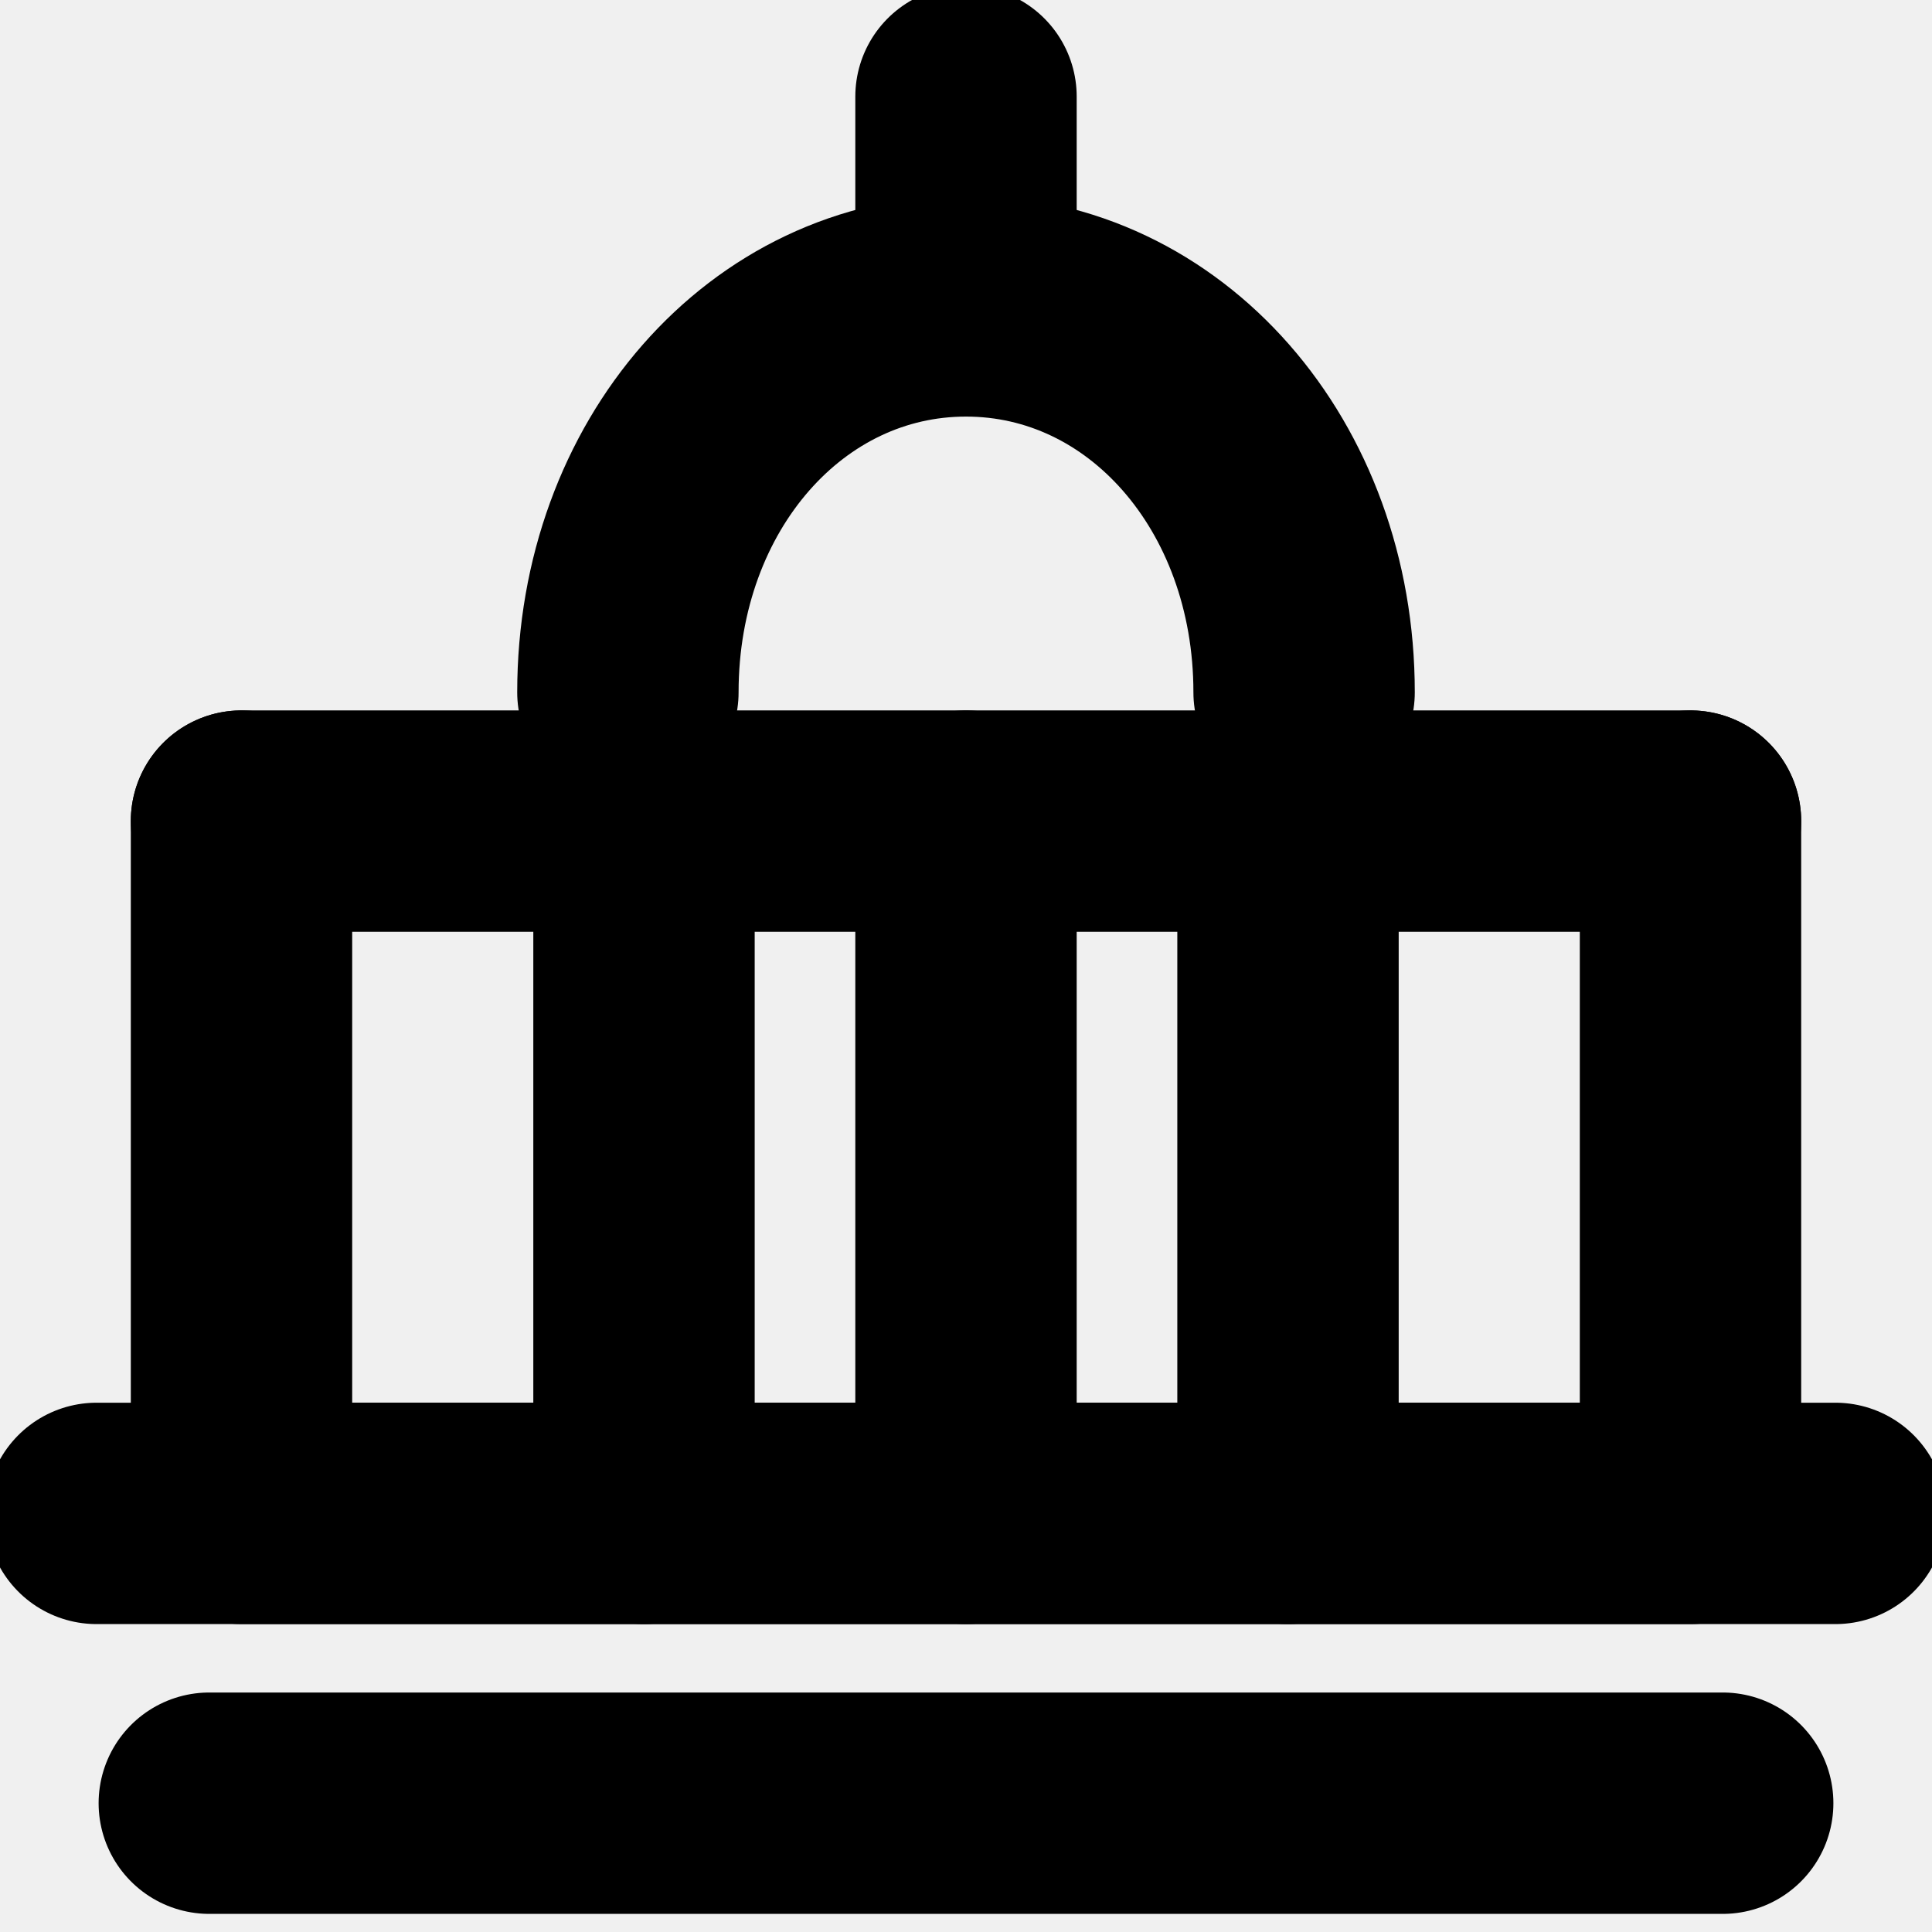
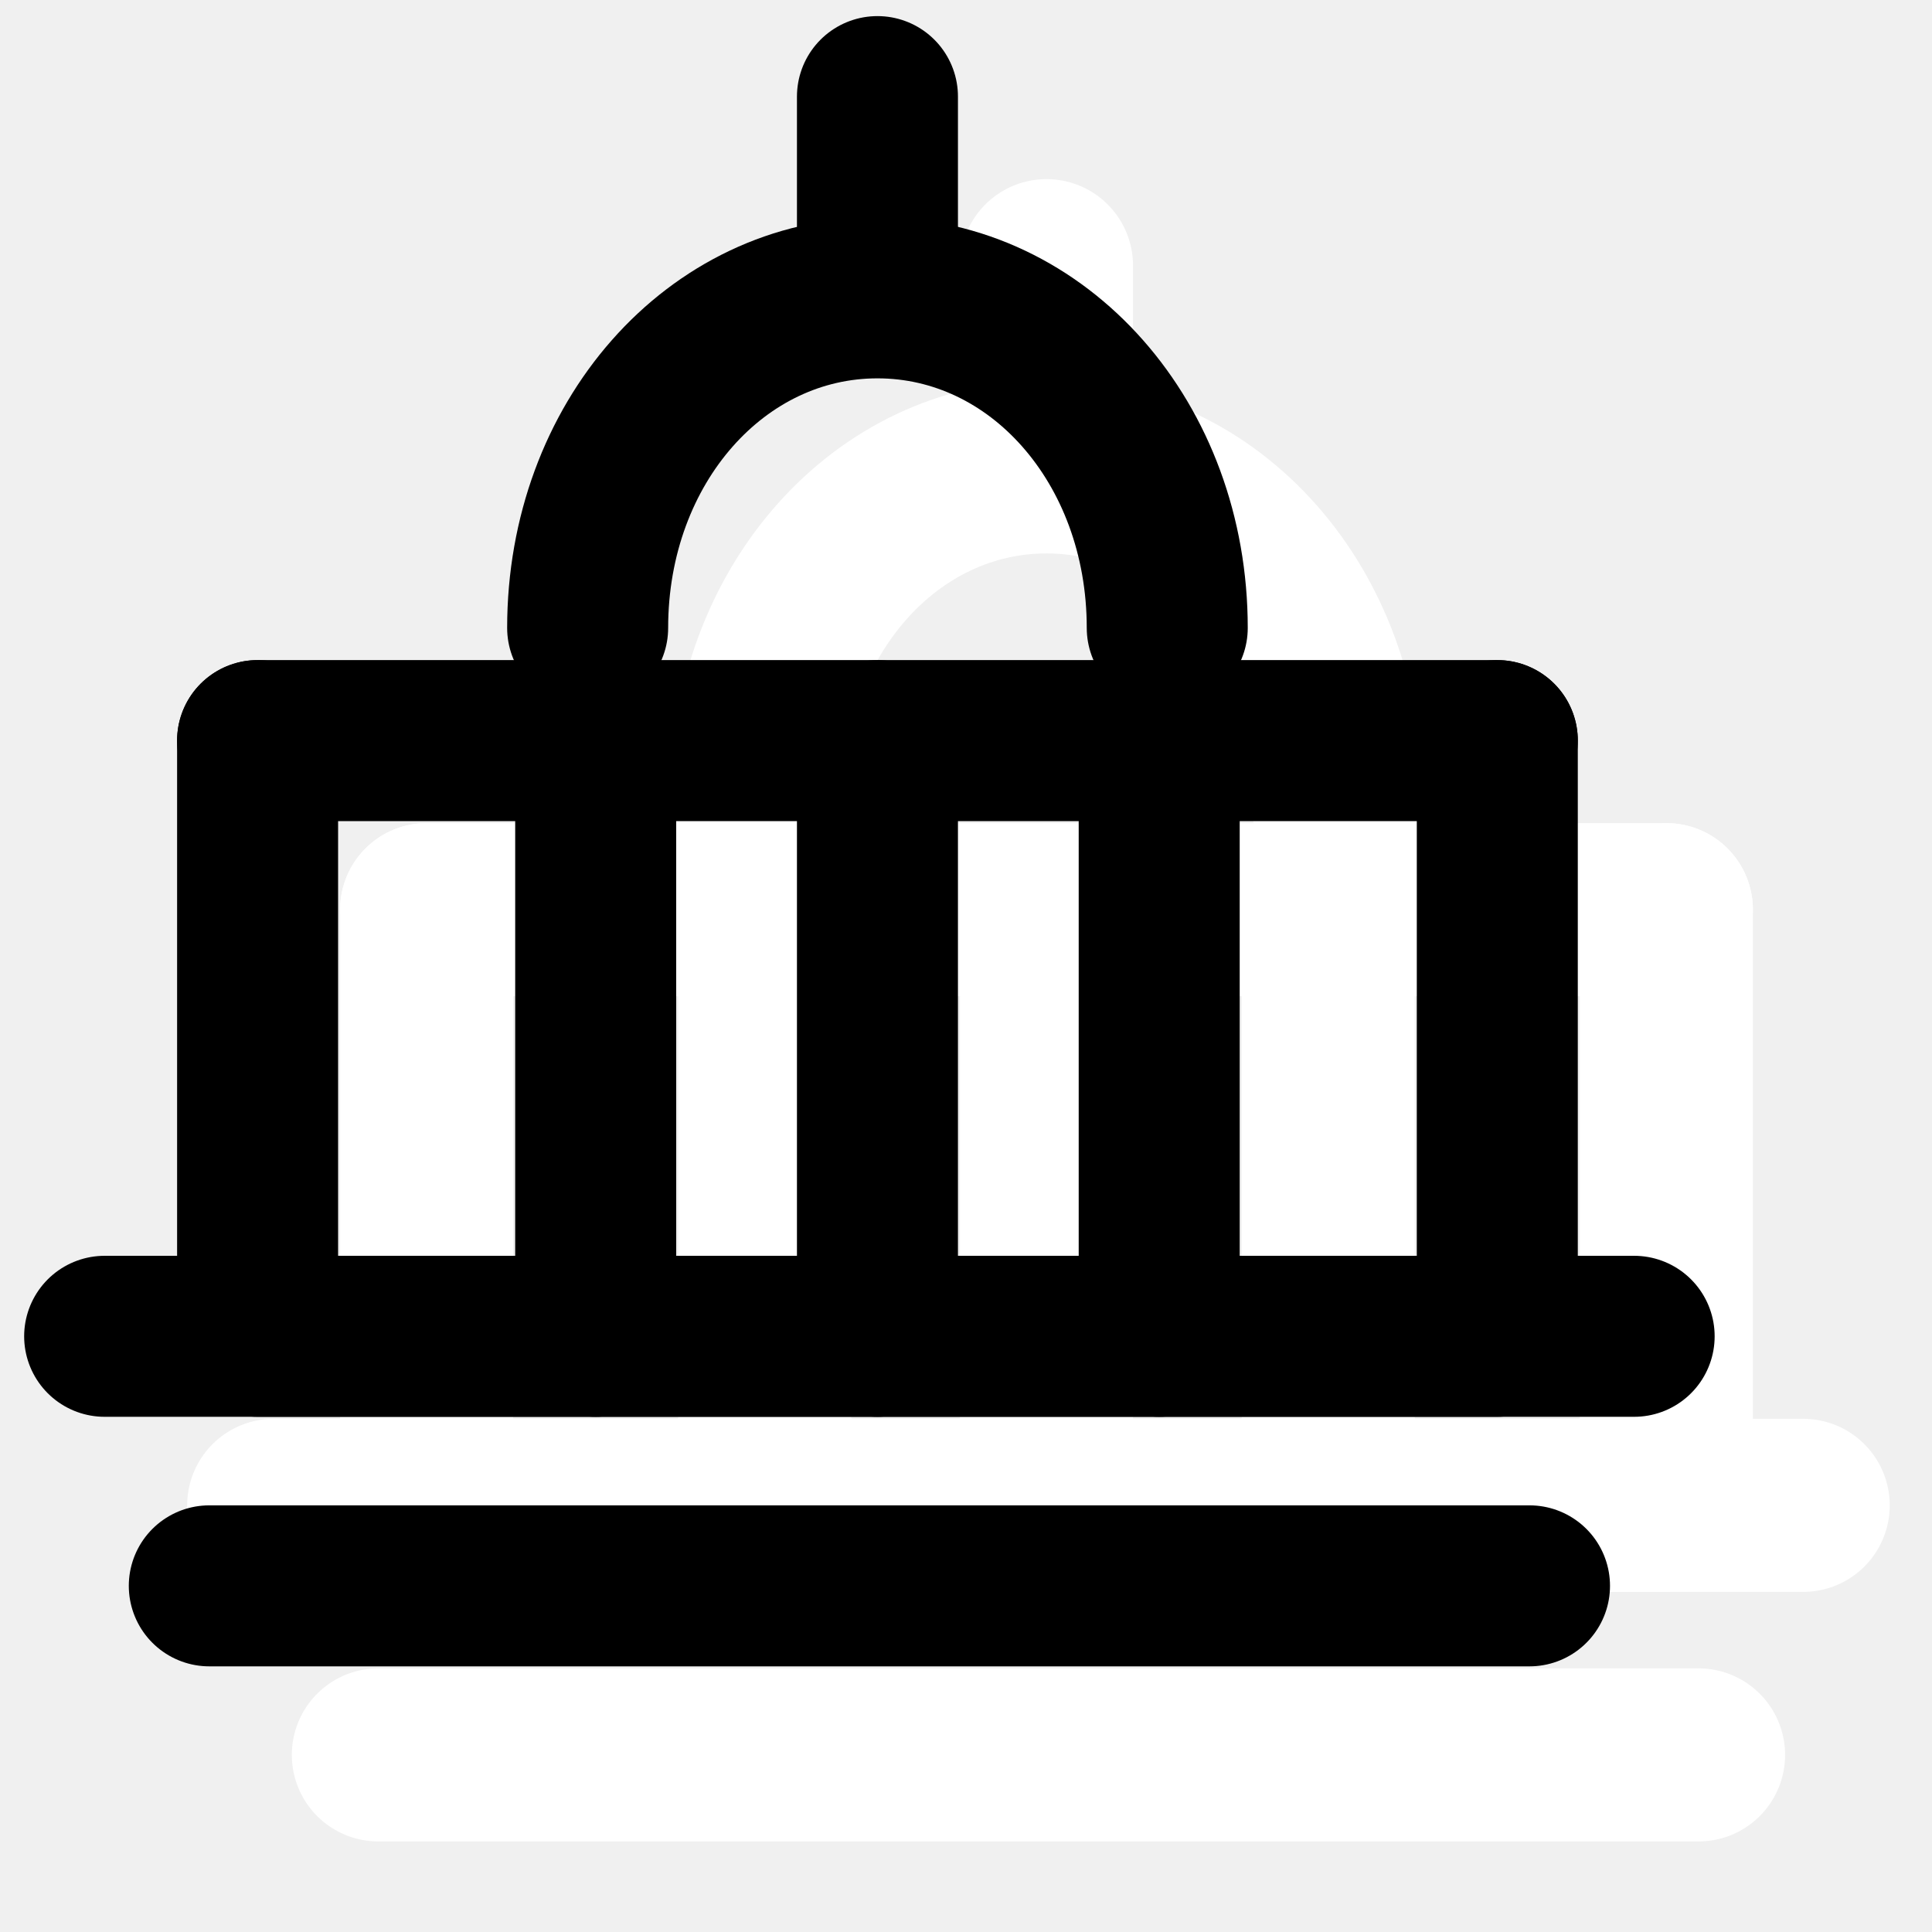
- <svg xmlns="http://www.w3.org/2000/svg" viewBox="0 0 24 24" fill="none" stroke="currentColor" stroke-width="2.75" stroke-linecap="round" stroke-linejoin="round" aria-hidden="true">
-   <path d="M12 1.2v2.1" />
-   <path d="M7.8 8.6c0-2.7 1.85-4.8 4.2-4.8s4.2 2.1 4.2 4.8" />
-   <path d="M3 10.2h18" />
-   <path d="M3 10.2v8.6h18v-8.6" />
-   <path d="M8 10.2v8.6M12 10.2v8.6M16 10.2v8.6" />
-   <path d="M1.2 18.8h21.6" />
-   <path d="M2.6 22.4h18.8" />
+ <svg xmlns="http://www.w3.org/2000/svg" viewBox="0 0 24 24" fill="none" stroke-linecap="round" stroke-linejoin="round" aria-hidden="true">
+   <g class="idp-sticker" transform="translate(2.1 2.1)" stroke="#fff" stroke-width="2.15">
+     <path d="M10.9 1.2v1.8" fill="none" />
+     <path d="M7.3 7.8c0-2.3 1.6-4.1 3.6-4.1s3.6 1.8 3.6 4.1" fill="none" />
+     <path d="M3.2 9.2h15.4" fill="none" />
+     <path d="M3.2 9.2v7.4h15.4v-7.4" fill="none" />
+     <path d="M7.4 9.2v7.4M10.9 9.2v7.4M14.4 9.2v7.4" fill="none" />
+     <path d="M1.3 16.6h19" fill="none" />
+     <path d="M2.6 19.7h16.4" fill="none" />
+   </g>
+   <g class="idp-hard" stroke="currentColor" stroke-width="2">
+     <path d="M10.9 1.2v1.8" fill="none" />
+     <path d="M7.3 7.8c0-2.3 1.6-4.1 3.6-4.1s3.6 1.8 3.6 4.1" fill="none" />
+     <path d="M3.2 9.2h15.4" fill="none" />
+     <path d="M3.2 9.2v7.4h15.4v-7.4" fill="none" />
+     <path d="M7.4 9.2v7.4M10.9 9.2v7.4M14.4 9.2v7.4" fill="none" />
+     <path d="M1.3 16.6h19" fill="none" />
+     <path d="M2.6 19.7h16.4" fill="none" />
+   </g>
</svg>
